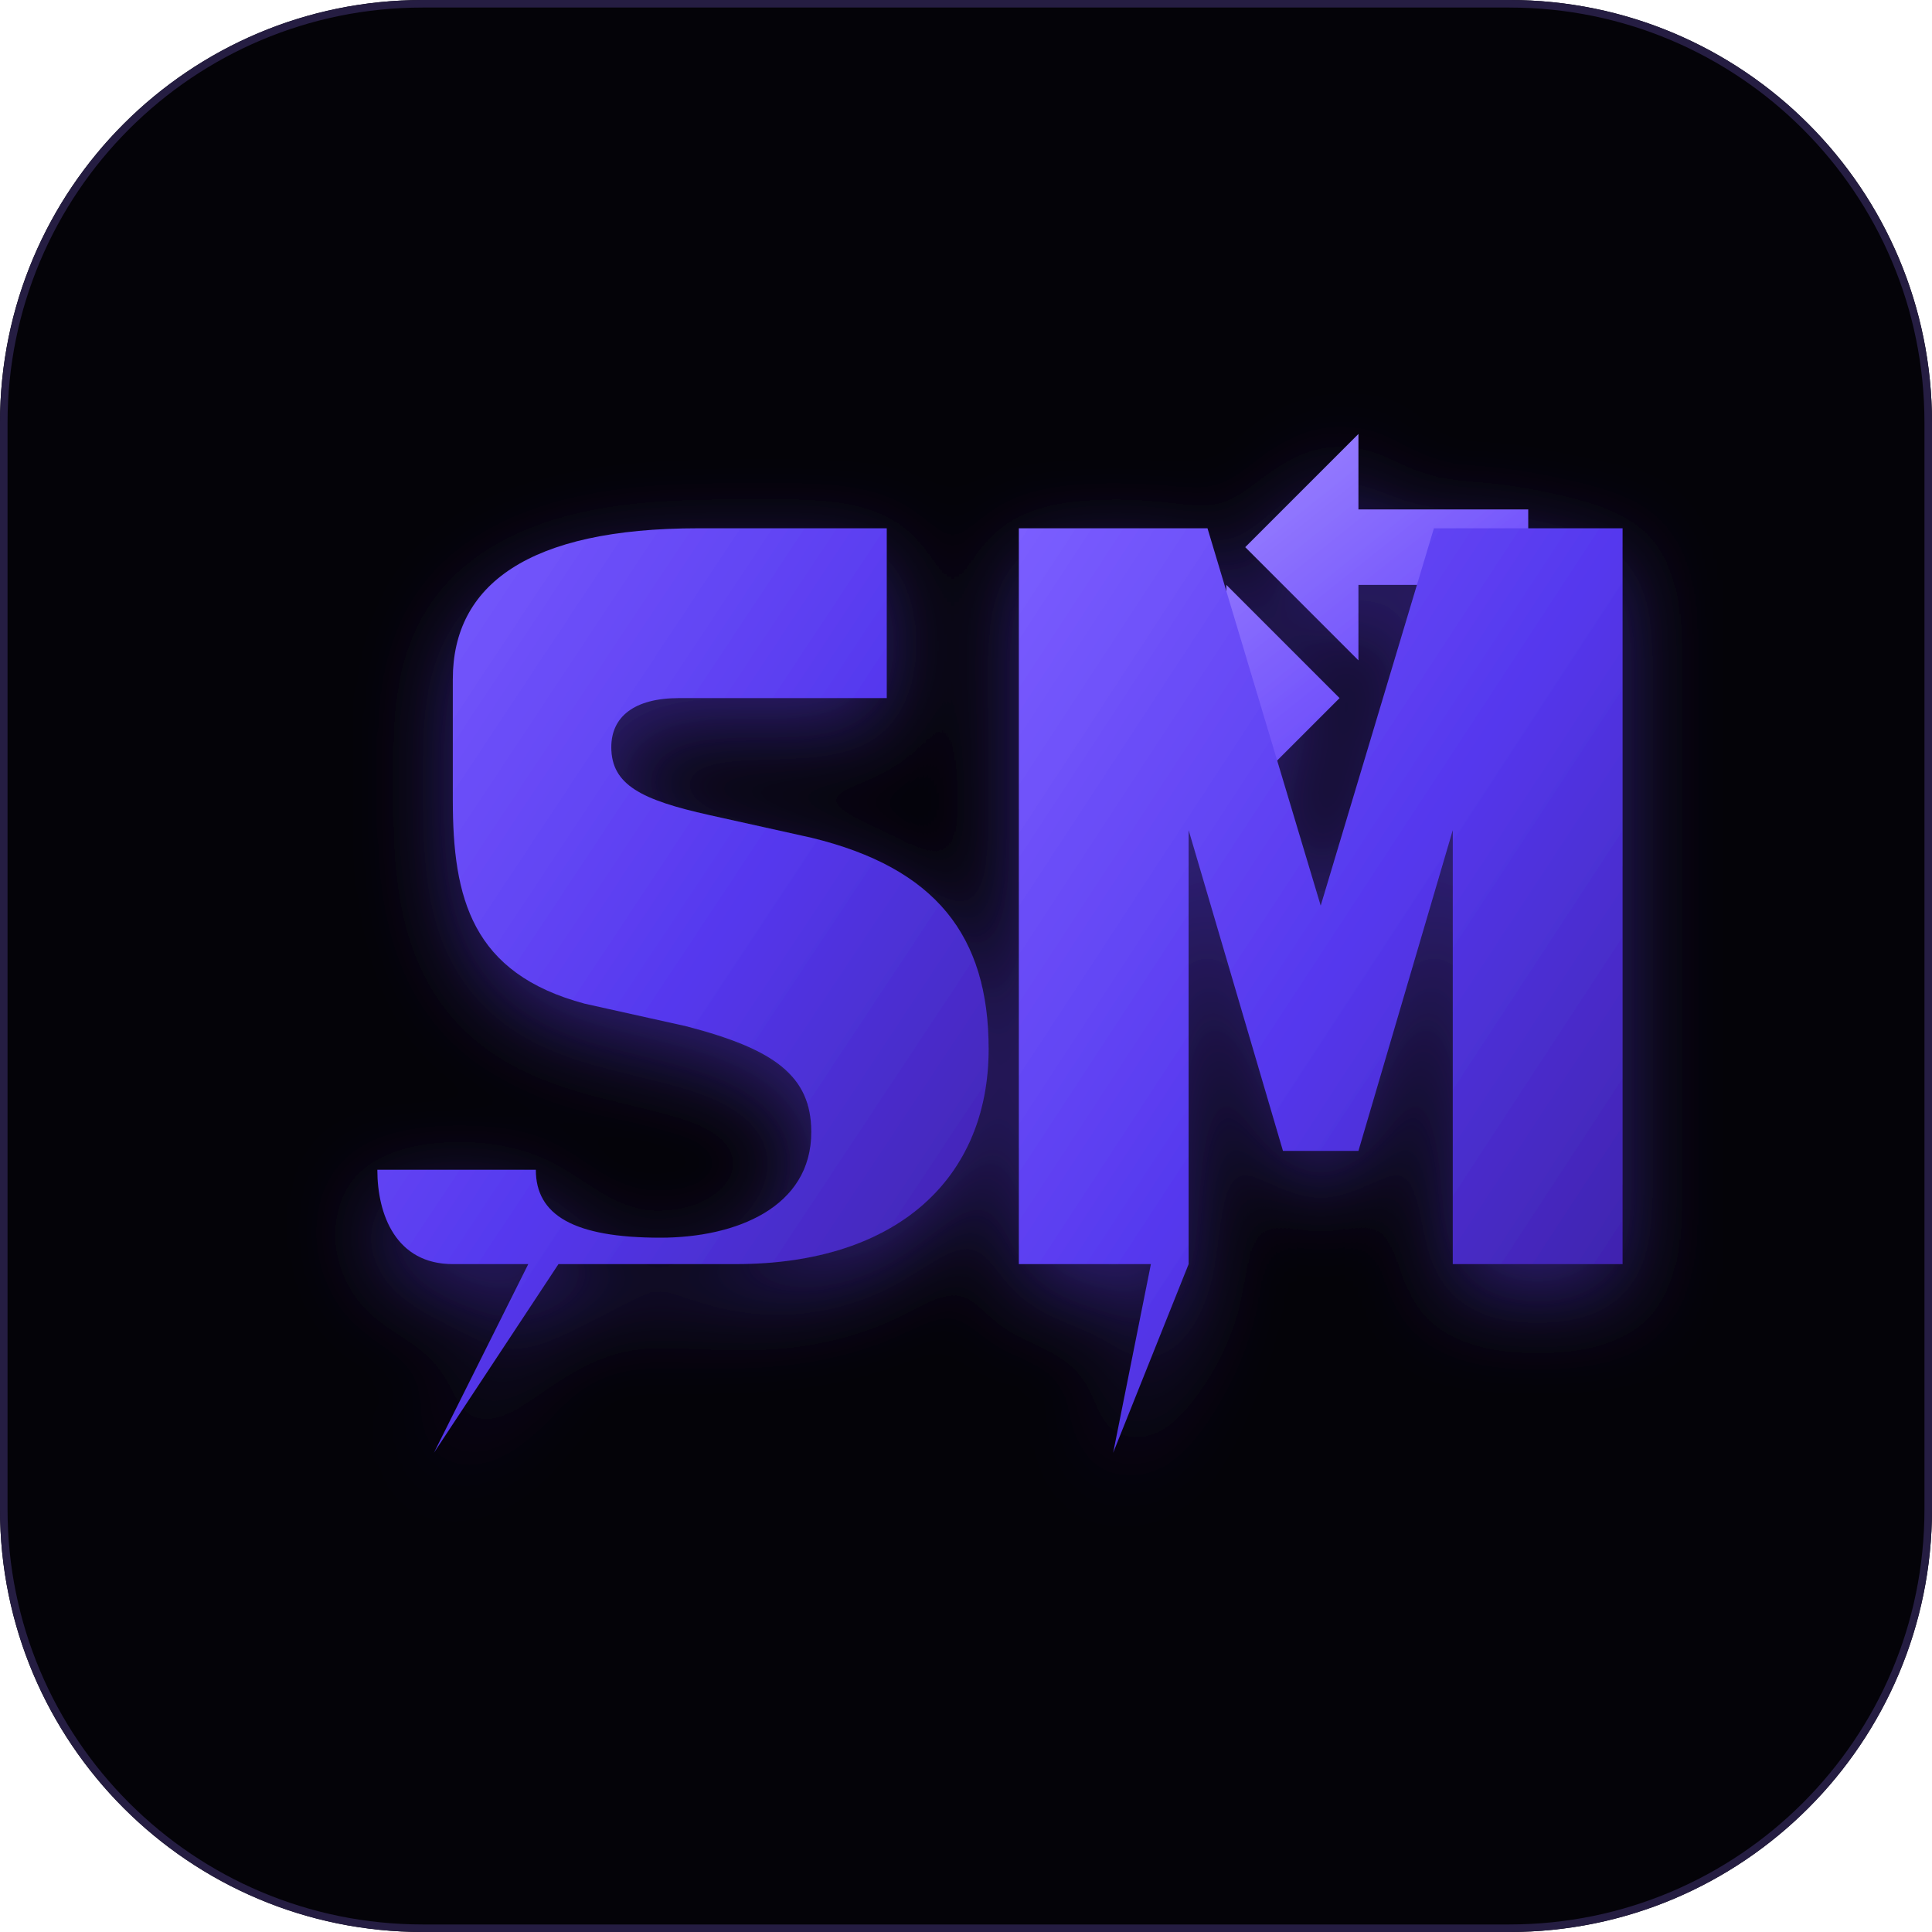
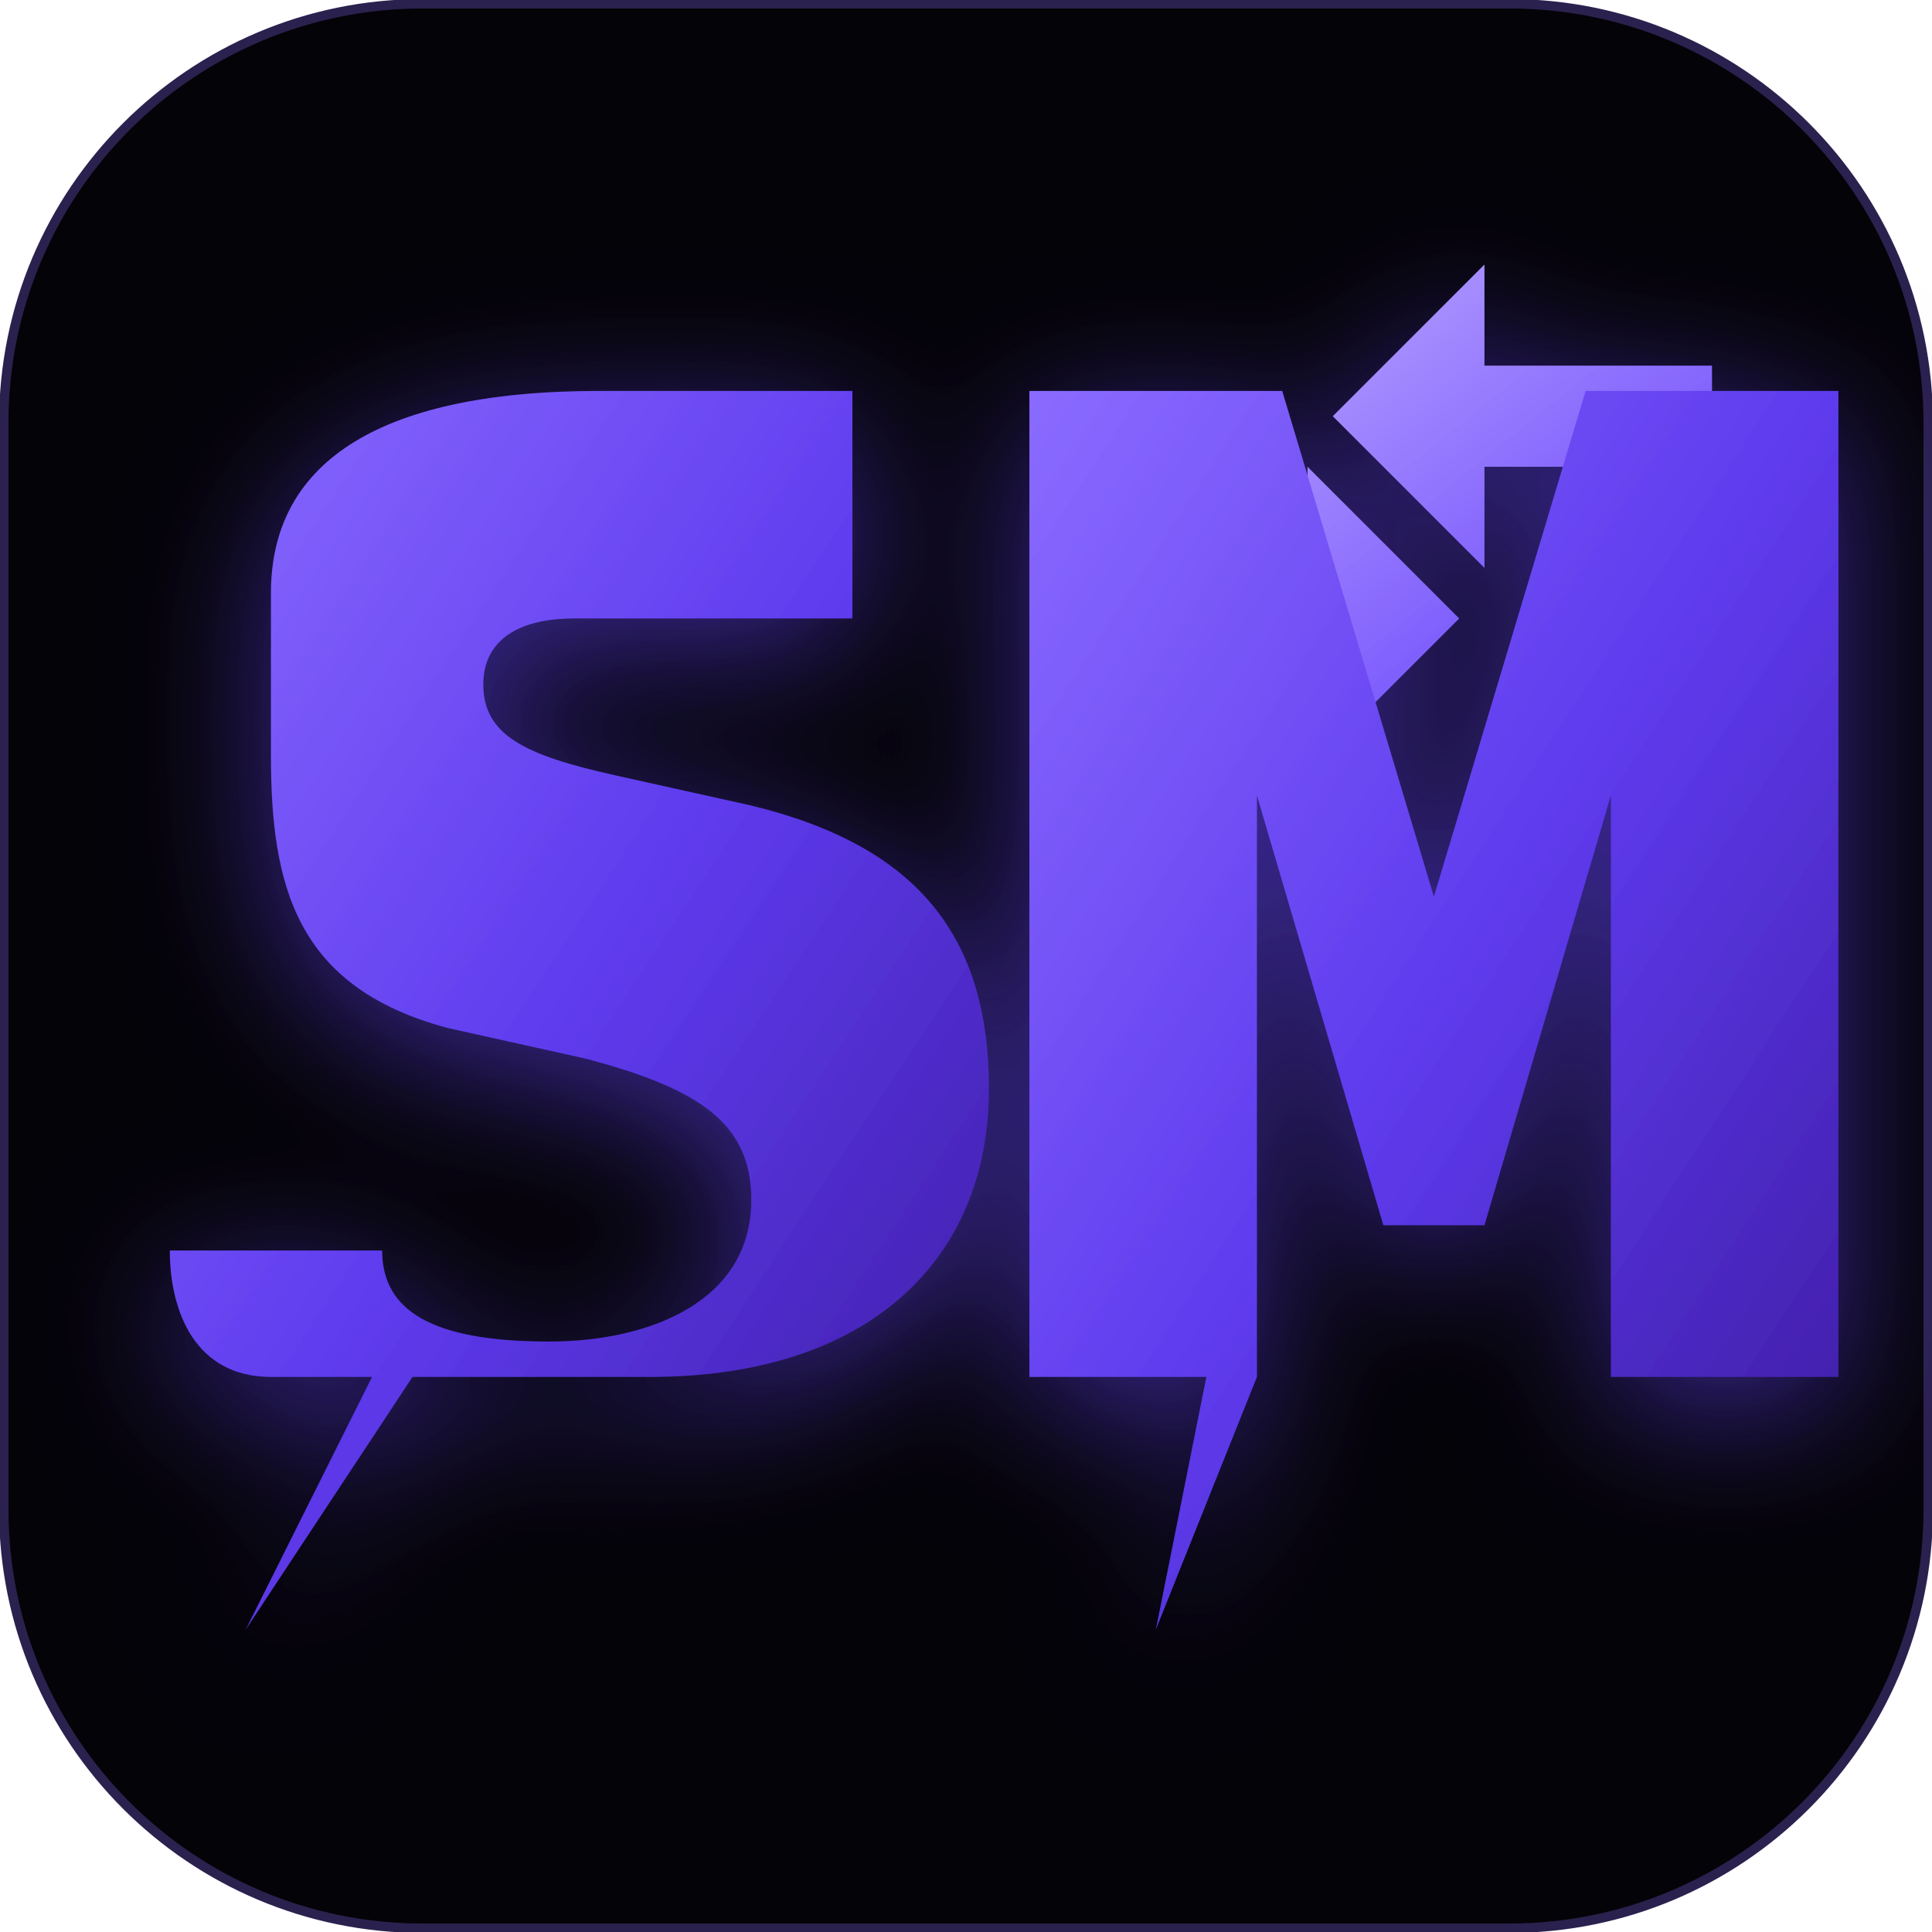
<svg xmlns="http://www.w3.org/2000/svg" viewBox="0 0 512 512" width="100%" height="100%">
  <defs>
    <linearGradient id="purpleGrad" x1="0%" y1="0%" x2="100%" y2="100%">
-       <stop offset="0%" stop-color="#7B5EFF" />
-       <stop offset="50%" stop-color="#5538EE" />
-       <stop offset="100%" stop-color="#3A1E9E" />
+       <stop offset="0%" stop-color="#8A6BFF" />
+       <stop offset="50%" stop-color="#5E3BEE" />
+       <stop offset="100%" stop-color="#3C1A9E" />
    </linearGradient>
    <linearGradient id="accentGrad" x1="0%" y1="0%" x2="100%" y2="100%">
-       <stop offset="0%" stop-color="#9E86FF" />
-       <stop offset="100%" stop-color="#6442FA" />
+       <stop offset="0%" stop-color="#B39DFF" />
+       <stop offset="100%" stop-color="#6F4DFC" />
    </linearGradient>
    <filter id="glow" x="-20%" y="-20%" width="140%" height="140%">
-       <feDropShadow dx="0" dy="8" stdDeviation="12" flood-color="#6442FA" flood-opacity="0.45" />
+       <feDropShadow dx="0" dy="6" stdDeviation="14" flood-color="#6442FA" flood-opacity="0.55" />
    </filter>
  </defs>
  <rect width="512" height="512" rx="112" fill="#040308" />
-   <rect width="510" height="510" x="1" y="1" rx="111" fill="none" stroke="#251D42" stroke-width="2" />
-   <g filter="url(#glow)">
+   <rect width="510" height="510" x="1" y="1" rx="111" fill="none" stroke="#2B214E" stroke-width="2.5" />
+   <g filter="url(#glow)" transform="translate(-89, -84) scale(1.34)">
    <path d="M 330 145 L 360 115 L 360 135 L 405 135 L 405 155 L 360 155 L 360 175 Z" fill="url(#accentGrad)" />
    <path d="M 355 185 L 325 215 L 325 195 L 280 195 L 280 175 L 325 175 L 325 155 Z" fill="url(#accentGrad)" />
    <path d="M 120 180 C 120 155 140 140 185 140 L 235 140 L 235 185 L 180 185 C 168 185 162 190 162 198 C 162 208 170 212 188 216 L 215 222 C 248 230 262 248 262 278 C 262 312 238 335 195 335 L 140 335 L 115 385 L 148 335 L 120 335 C 105 335 100 322 100 310 L 142 310 C 142 322 152 328 175 328 C 195 328 215 320 215 300 C 215 285 205 278 182 272 L 155 266 C 125 258 120 238 120 212 Z" fill="url(#purpleGrad)" />
    <path d="M 270 335 L 270 140 L 320 140 L 350 240 L 380 140 L 430 140 L 430 335 L 385 335 L 385 220 L 360 305 L 340 305 L 315 220 L 315 335 L 295 385 L 305 335 Z" fill="url(#purpleGrad)" />
  </g>
</svg>
